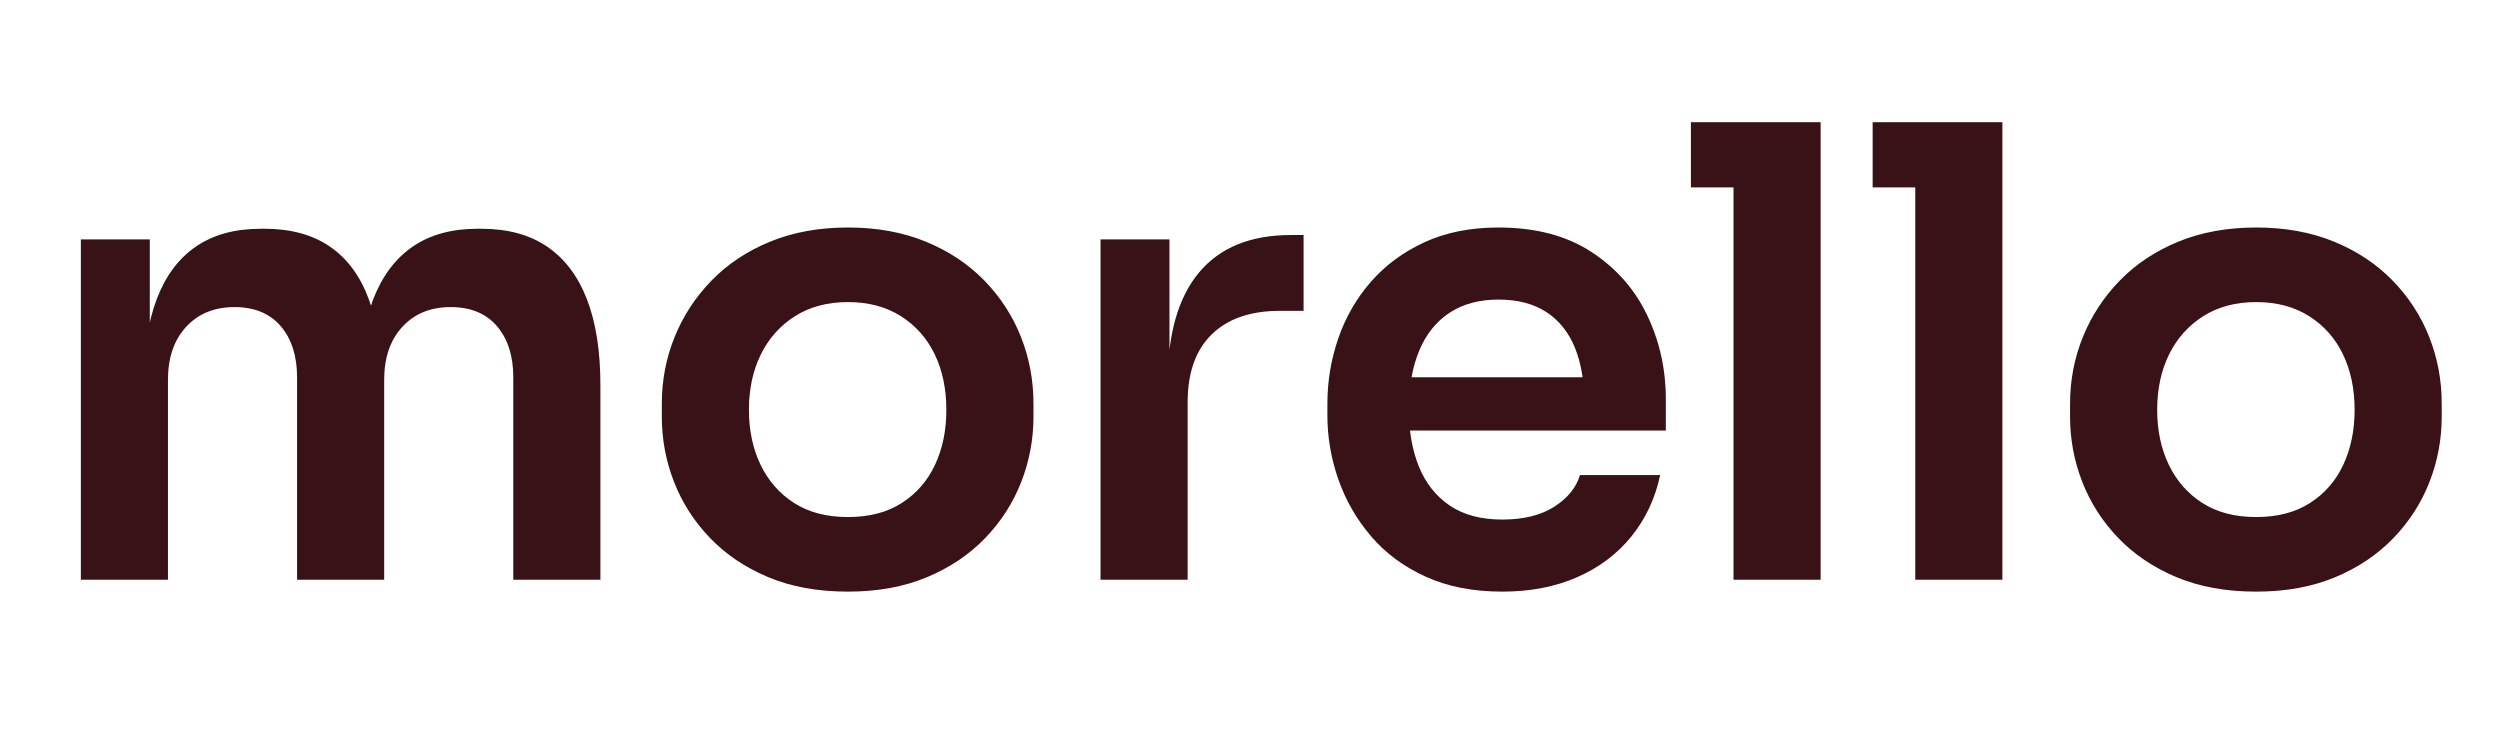
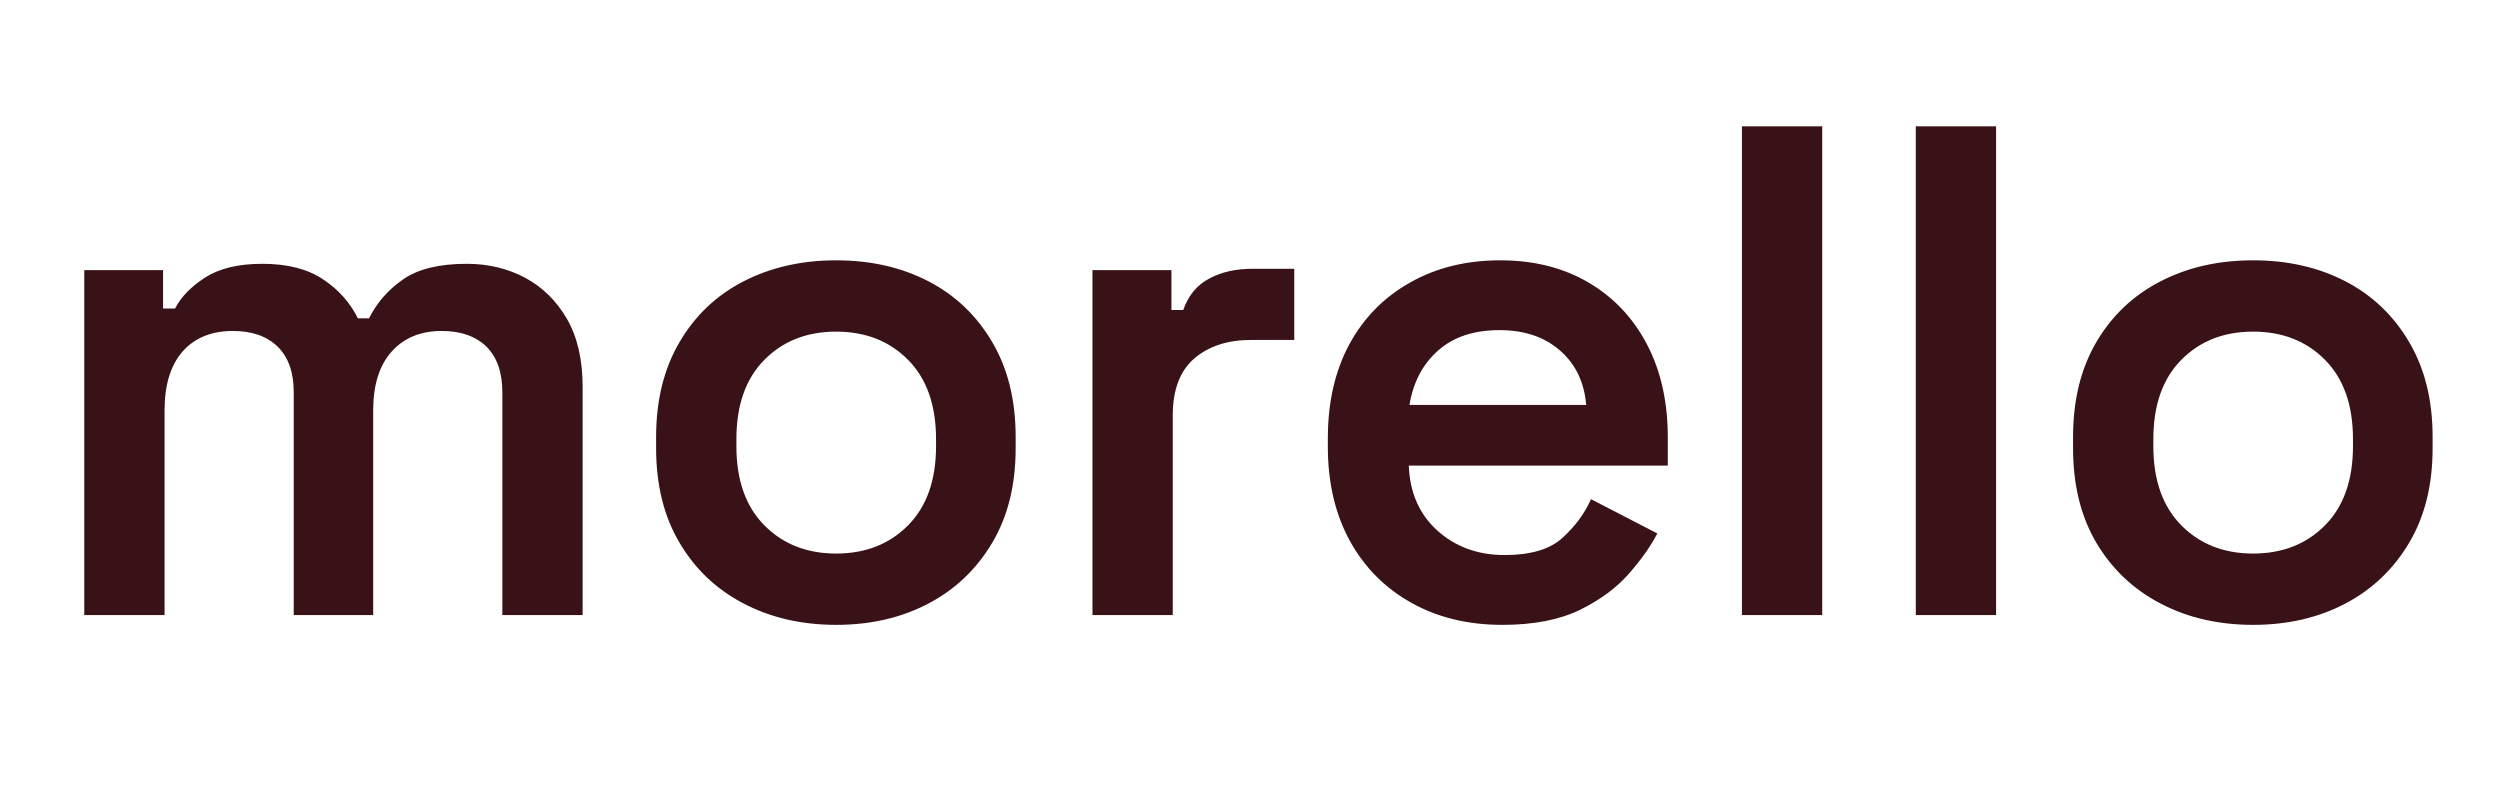
- <svg xmlns="http://www.w3.org/2000/svg" viewBox="0 0 159.56 48" width="159.56" height="48" role="img" aria-label="Morello">
-   <path fill="#391217" transform="translate(2 37)" d="M3.16 0V-21.72H7.56V-12.4H7.16Q7.16 -15.68 8 -17.9Q8.84 -20.12 10.5 -21.26Q12.16 -22.4 14.64 -22.4H14.88Q17.4 -22.4 19.06 -21.26Q20.72 -20.12 21.54 -17.9Q22.36 -15.68 22.36 -12.4H20.96Q20.96 -15.68 21.82 -17.9Q22.68 -20.12 24.34 -21.26Q26 -22.4 28.48 -22.4H28.72Q31.24 -22.4 32.92 -21.26Q34.6 -20.12 35.46 -17.9Q36.32 -15.68 36.32 -12.4V0H30.76V-12.92Q30.76 -14.96 29.72 -16.18Q28.68 -17.4 26.76 -17.4Q24.84 -17.4 23.68 -16.14Q22.52 -14.88 22.52 -12.76V0H16.96V-12.92Q16.96 -14.96 15.92 -16.18Q14.88 -17.4 12.96 -17.4Q11.04 -17.4 9.88 -16.14Q8.72 -14.88 8.72 -12.76V0Z M52.12 0.76Q49.24 0.76 47.04 -0.16Q44.84 -1.08 43.32 -2.66Q41.8 -4.24 41.02 -6.24Q40.24 -8.24 40.24 -10.4V-11.24Q40.24 -13.48 41.06 -15.5Q41.88 -17.52 43.42 -19.1Q44.96 -20.68 47.16 -21.58Q49.36 -22.48 52.12 -22.48Q54.88 -22.48 57.08 -21.58Q59.28 -20.68 60.82 -19.1Q62.36 -17.52 63.16 -15.5Q63.96 -13.48 63.96 -11.24V-10.4Q63.96 -8.24 63.18 -6.24Q62.4 -4.24 60.88 -2.66Q59.36 -1.08 57.16 -0.16Q54.96 0.76 52.12 0.76ZM52.12 -4Q54.16 -4 55.56 -4.9Q56.96 -5.8 57.68 -7.34Q58.4 -8.88 58.4 -10.84Q58.4 -12.84 57.66 -14.38Q56.92 -15.92 55.5 -16.82Q54.08 -17.72 52.12 -17.72Q50.16 -17.72 48.74 -16.82Q47.32 -15.92 46.56 -14.38Q45.8 -12.84 45.8 -10.84Q45.8 -8.88 46.54 -7.34Q47.28 -5.8 48.68 -4.9Q50.08 -4 52.12 -4Z M68.24 0V-21.72H72.64V-12.52H72.52Q72.52 -17.2 74.52 -19.6Q76.52 -22 80.4 -22H81.2V-17.16H79.68Q76.88 -17.16 75.34 -15.66Q73.8 -14.16 73.8 -11.32V0Z M93.88 0.76Q91.08 0.76 88.98 -0.2Q86.88 -1.16 85.5 -2.78Q84.12 -4.4 83.42 -6.4Q82.72 -8.4 82.72 -10.48V-11.24Q82.72 -13.4 83.42 -15.42Q84.12 -17.44 85.5 -19.02Q86.88 -20.6 88.92 -21.54Q90.96 -22.48 93.64 -22.48Q97.16 -22.48 99.54 -20.94Q101.92 -19.4 103.12 -16.9Q104.32 -14.4 104.32 -11.52V-9.52H85.08V-12.92H100.84L99.12 -11.24Q99.12 -13.32 98.52 -14.8Q97.92 -16.28 96.7 -17.08Q95.48 -17.88 93.64 -17.88Q91.8 -17.88 90.52 -17.04Q89.24 -16.2 88.58 -14.62Q87.92 -13.04 87.92 -10.84Q87.92 -8.8 88.56 -7.22Q89.2 -5.64 90.52 -4.74Q91.84 -3.84 93.88 -3.84Q95.92 -3.84 97.2 -4.66Q98.48 -5.48 98.84 -6.68H103.96Q103.48 -4.44 102.12 -2.76Q100.76 -1.08 98.66 -0.16Q96.56 0.76 93.88 0.76Z M108.64 0V-29.2H114.2V0ZM105.92 -25.04V-29.2H114.2V-25.04Z M120.24 0V-29.2H125.8V0ZM117.52 -25.04V-29.2H125.8V-25.04Z M142 0.76Q139.12 0.76 136.92 -0.16Q134.72 -1.08 133.2 -2.66Q131.68 -4.24 130.9 -6.24Q130.12 -8.24 130.12 -10.4V-11.24Q130.12 -13.48 130.94 -15.5Q131.76 -17.52 133.3 -19.1Q134.84 -20.68 137.04 -21.58Q139.24 -22.48 142 -22.48Q144.76 -22.48 146.96 -21.58Q149.16 -20.68 150.7 -19.1Q152.24 -17.52 153.04 -15.5Q153.84 -13.48 153.84 -11.24V-10.4Q153.84 -8.24 153.06 -6.24Q152.28 -4.24 150.76 -2.66Q149.24 -1.08 147.04 -0.16Q144.84 0.76 142 0.76ZM142 -4Q144.04 -4 145.44 -4.9Q146.84 -5.8 147.56 -7.34Q148.28 -8.88 148.28 -10.84Q148.28 -12.84 147.54 -14.38Q146.8 -15.92 145.38 -16.82Q143.96 -17.72 142 -17.72Q140.04 -17.72 138.62 -16.82Q137.2 -15.92 136.44 -14.38Q135.68 -12.84 135.68 -10.84Q135.68 -8.88 136.42 -7.34Q137.16 -5.8 138.56 -4.9Q139.96 -4 142 -4Z" />
+ <svg xmlns="http://www.w3.org/2000/svg" viewBox="0 0 150.394 48" width="150.394" height="48" role="img" aria-label="Morello">
+   <path fill="#391217" transform="translate(2 37)" d="M3.07 0V-20.75H7.81V-18.44H8.53Q9.07 -19.49 10.35 -20.31Q11.63 -21.13 13.78 -21.13Q16.04 -21.13 17.43 -20.2Q18.82 -19.28 19.53 -17.85H20.2Q20.92 -19.28 22.26 -20.2Q23.6 -21.13 26.08 -21.13Q28.01 -21.13 29.59 -20.29Q31.16 -19.45 32.11 -17.81Q33.05 -16.17 33.05 -13.73V0H28.22V-13.4Q28.22 -15.2 27.26 -16.15Q26.29 -17.09 24.57 -17.09Q22.68 -17.09 21.57 -15.86Q20.45 -14.62 20.45 -12.31V0H15.67V-13.4Q15.67 -15.2 14.7 -16.15Q13.73 -17.09 12.01 -17.09Q10.08 -17.09 8.99 -15.86Q7.9 -14.62 7.9 -12.31V0Z M48.3 0.59Q45.2 0.59 42.74 -0.69Q40.28 -1.97 38.88 -4.35Q37.47 -6.72 37.47 -10.04V-10.71Q37.47 -14.03 38.88 -16.42Q40.28 -18.82 42.74 -20.08Q45.2 -21.34 48.3 -21.34Q51.41 -21.34 53.85 -20.08Q56.28 -18.82 57.69 -16.42Q59.1 -14.03 59.1 -10.71V-10.04Q59.1 -6.72 57.69 -4.35Q56.28 -1.97 53.85 -0.69Q51.41 0.59 48.3 0.59ZM48.3 -3.7Q50.95 -3.7 52.63 -5.4Q54.31 -7.1 54.31 -10.16V-10.58Q54.31 -13.65 52.63 -15.35Q50.95 -17.05 48.3 -17.05Q45.66 -17.05 43.98 -15.35Q42.3 -13.65 42.3 -10.58V-10.16Q42.3 -7.1 43.98 -5.4Q45.66 -3.7 48.3 -3.7Z M63.72 0V-20.75H68.47V-18.35H69.18Q69.64 -19.66 70.74 -20.24Q71.83 -20.83 73.34 -20.83H75.86V-16.55H73.26Q71.16 -16.55 69.85 -15.44Q68.55 -14.32 68.55 -12.01V0Z M88.38 0.59Q85.27 0.59 82.9 -0.74Q80.53 -2.06 79.2 -4.47Q77.88 -6.89 77.88 -10.12V-10.63Q77.88 -13.9 79.18 -16.3Q80.48 -18.69 82.84 -20.01Q85.19 -21.34 88.25 -21.34Q91.28 -21.34 93.55 -20.01Q95.81 -18.69 97.07 -16.3Q98.33 -13.9 98.33 -10.71V-8.99H82.75Q82.84 -6.55 84.47 -5.08Q86.11 -3.61 88.51 -3.61Q90.86 -3.61 91.99 -4.64Q93.13 -5.67 93.71 -6.97L97.7 -4.91Q97.12 -3.78 96 -2.5Q94.89 -1.22 93.04 -0.31Q91.19 0.59 88.38 0.59ZM82.79 -12.64H93.42Q93.25 -14.7 91.84 -15.92Q90.44 -17.14 88.21 -17.14Q85.9 -17.14 84.52 -15.92Q83.13 -14.7 82.79 -12.64Z M102.79 0V-29.4H107.62V0Z M113.25 0V-29.4H118.08V0Z M133.54 0.59Q130.43 0.59 127.98 -0.69Q125.52 -1.97 124.11 -4.35Q122.71 -6.72 122.71 -10.04V-10.71Q122.71 -14.03 124.11 -16.42Q125.52 -18.82 127.98 -20.08Q130.43 -21.34 133.54 -21.34Q136.65 -21.34 139.09 -20.08Q141.52 -18.82 142.93 -16.42Q144.34 -14.03 144.34 -10.71V-10.04Q144.34 -6.72 142.93 -4.35Q141.52 -1.97 139.09 -0.69Q136.65 0.59 133.54 0.59ZM133.54 -3.7Q136.19 -3.7 137.87 -5.4Q139.55 -7.1 139.55 -10.16V-10.58Q139.55 -13.65 137.87 -15.35Q136.19 -17.05 133.54 -17.05Q130.9 -17.05 129.22 -15.35Q127.54 -13.65 127.54 -10.58V-10.16Q127.54 -7.1 129.22 -5.4Q130.9 -3.7 133.54 -3.7Z" />
</svg>
